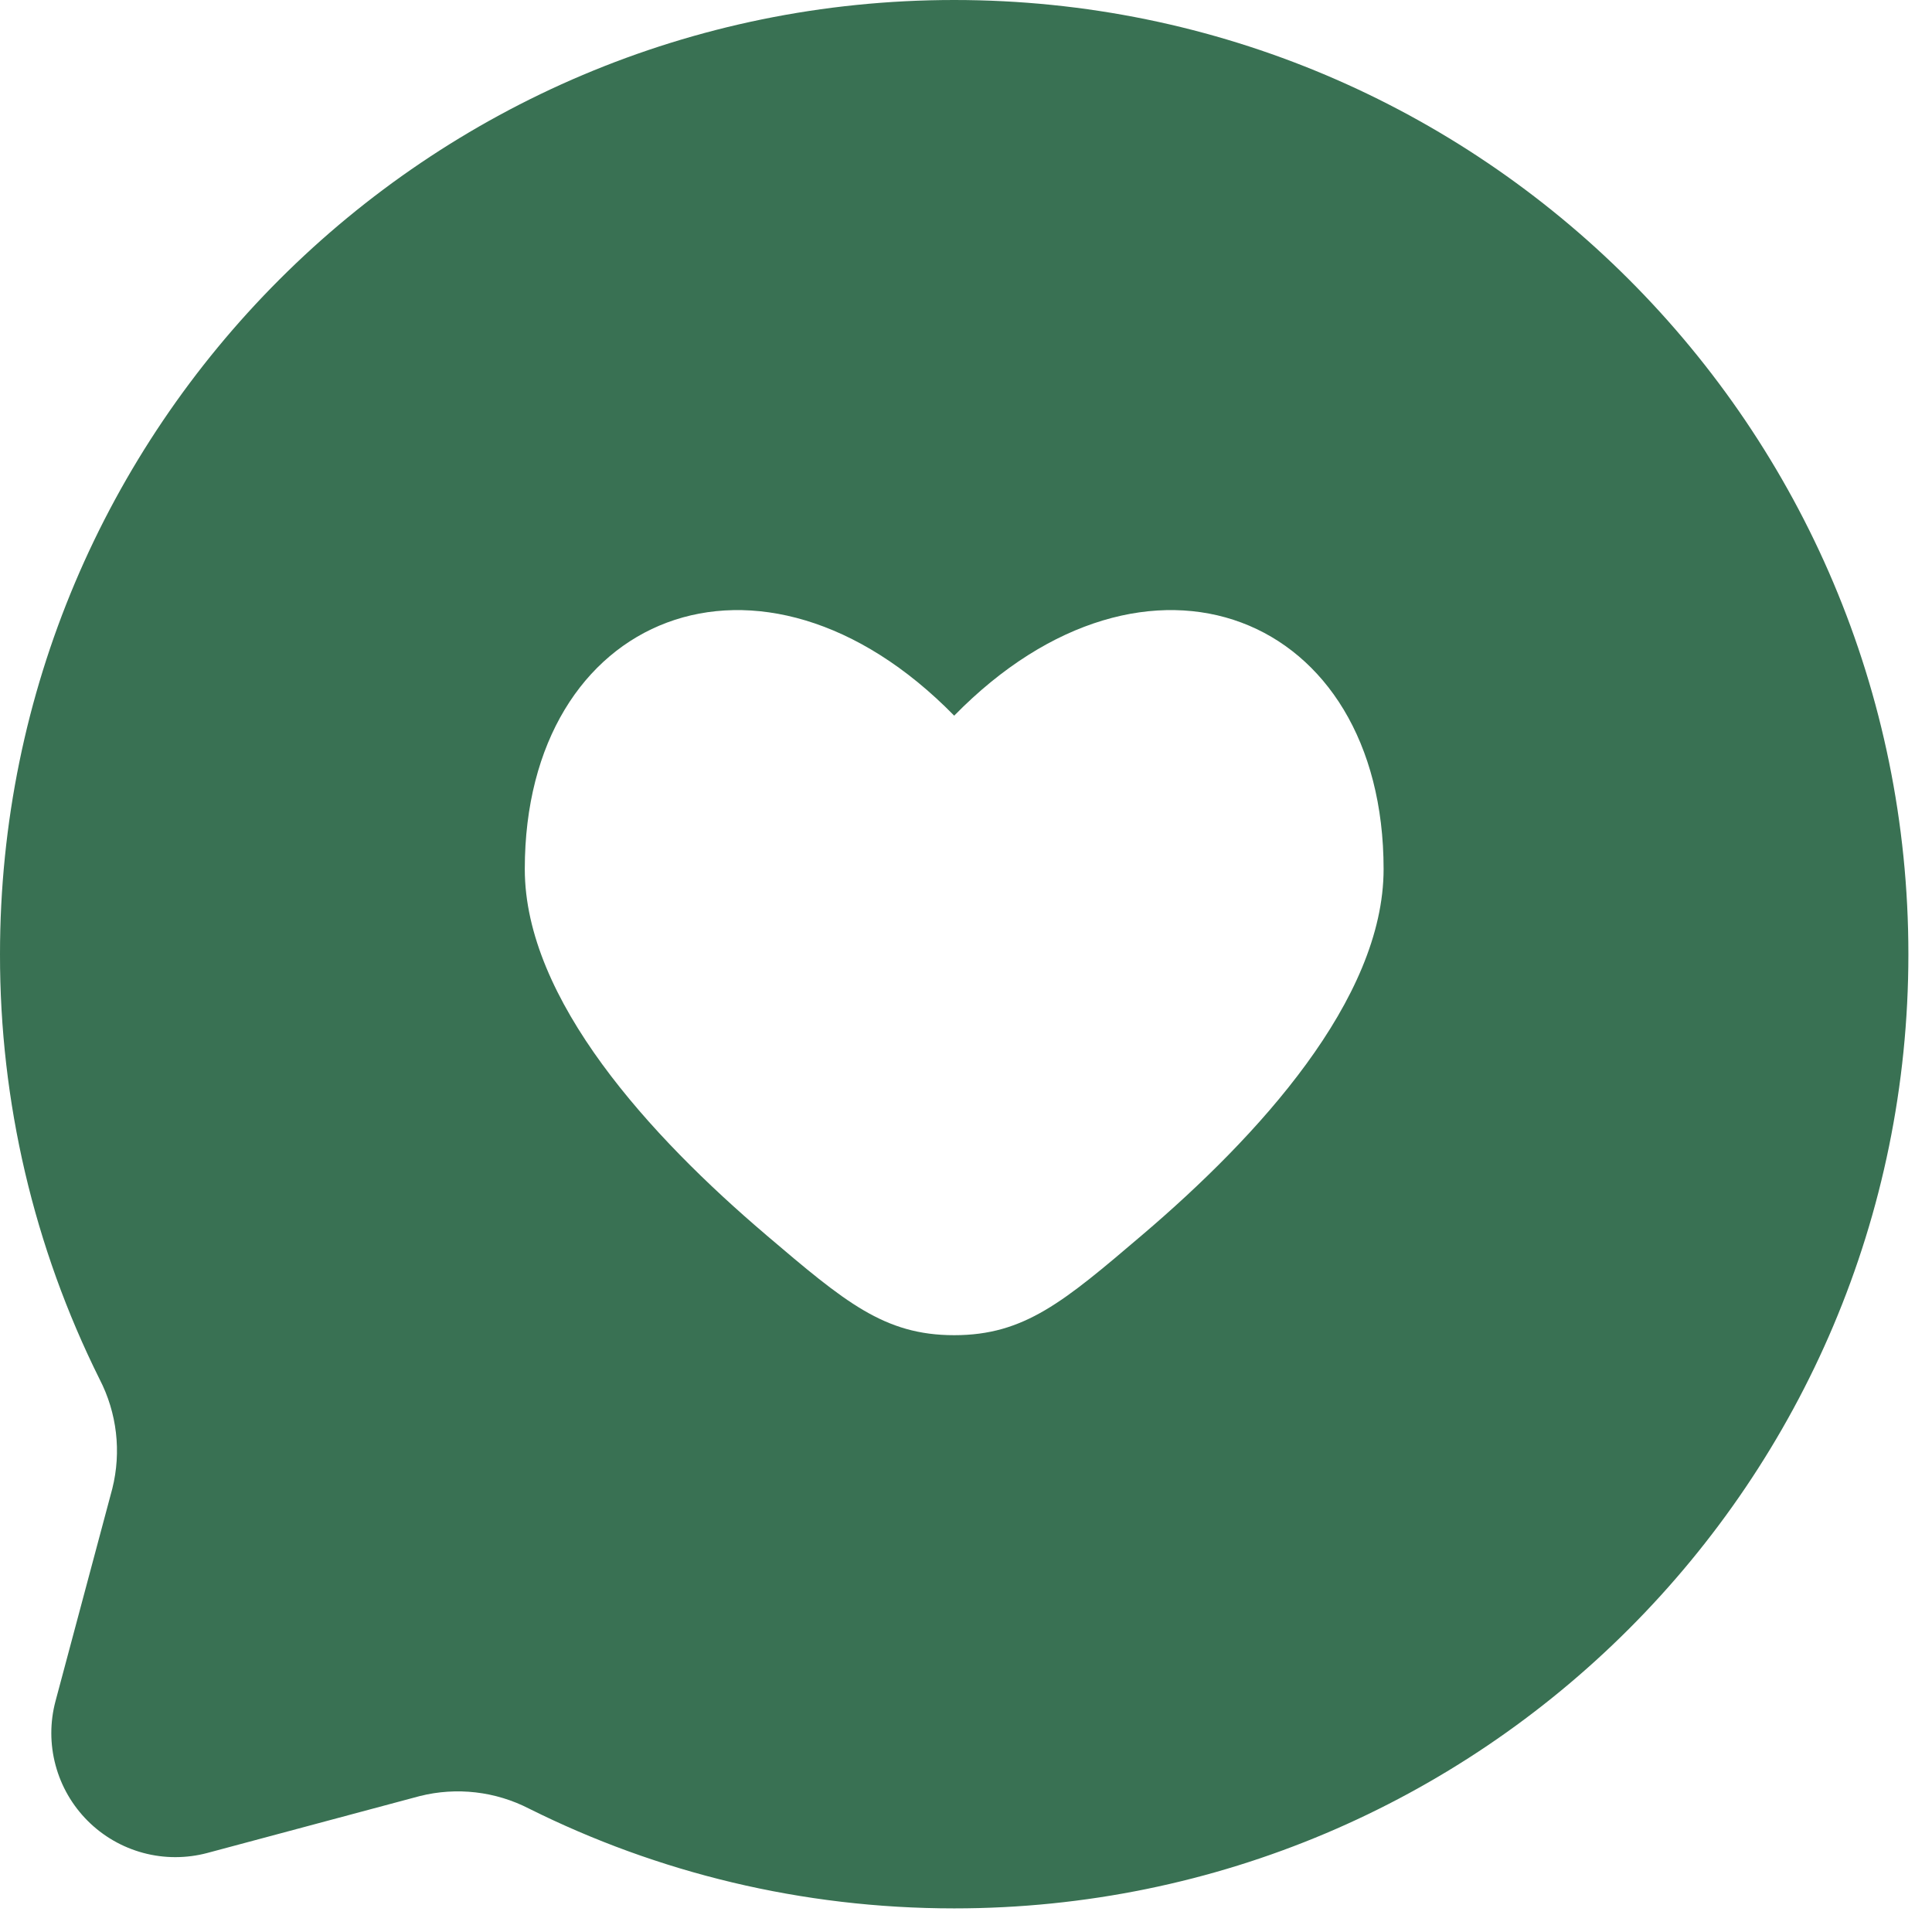
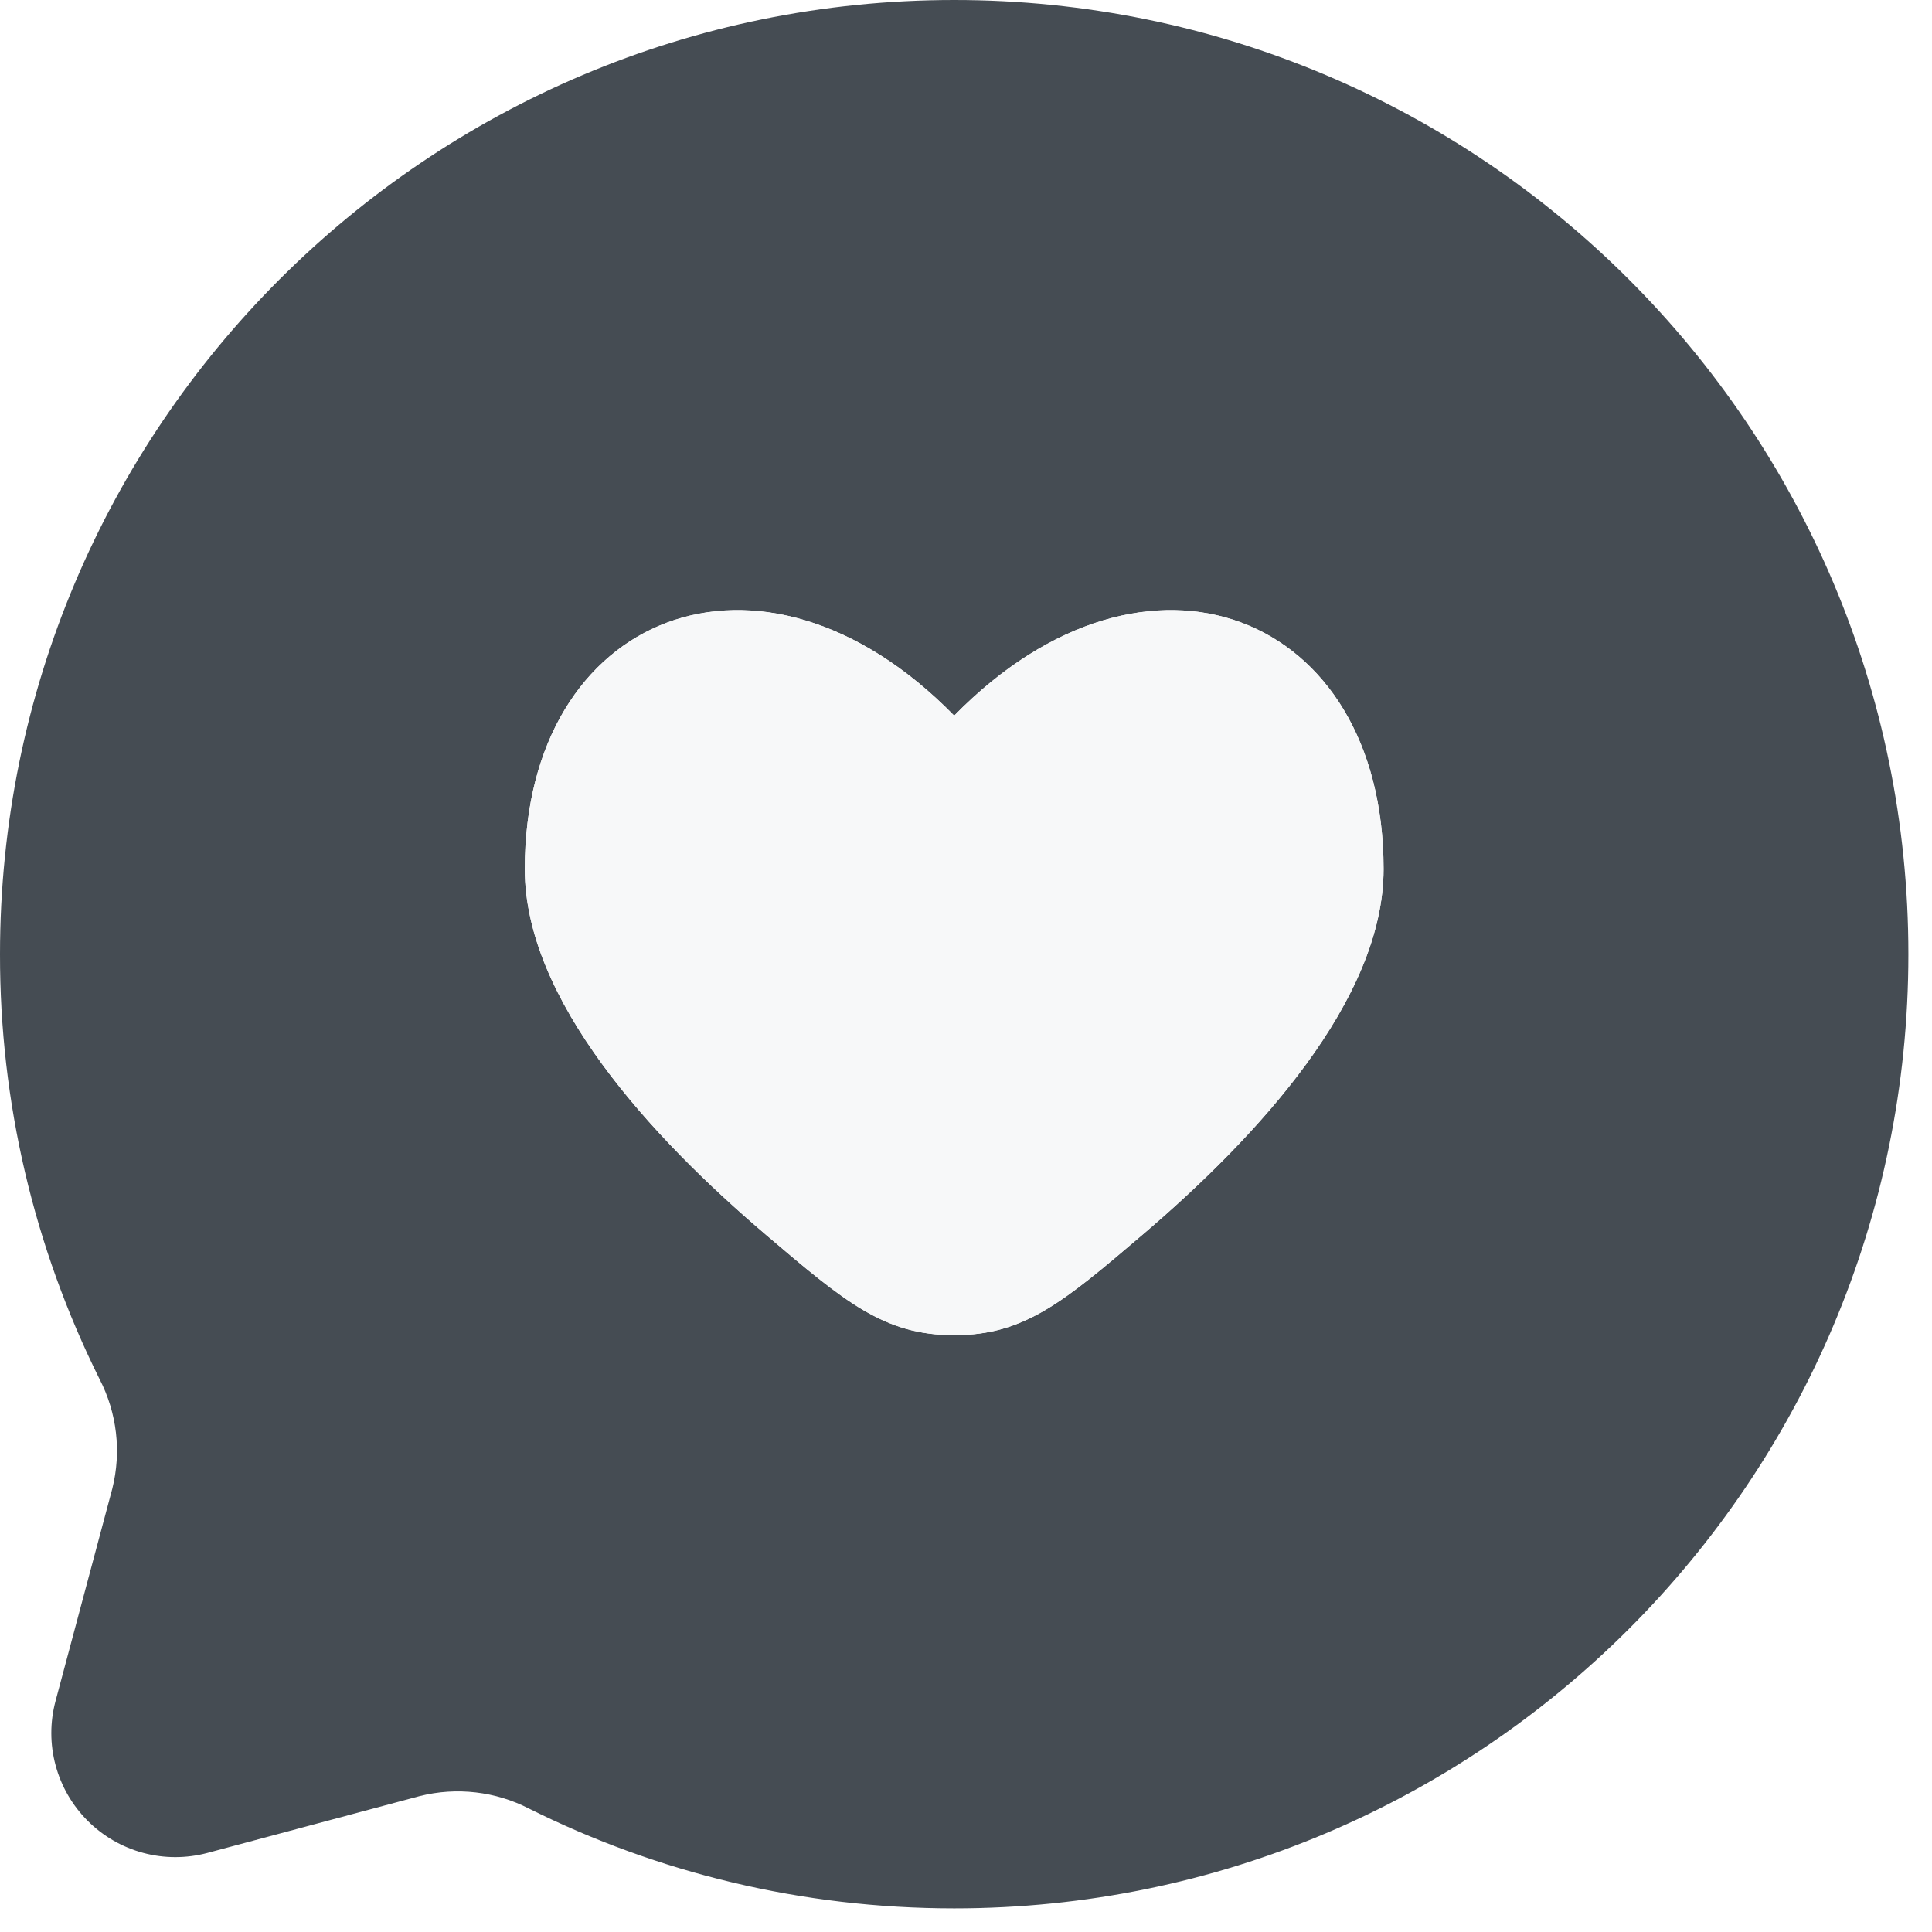
<svg xmlns="http://www.w3.org/2000/svg" width="54" height="54" viewBox="0 0 54 54" fill="none">
-   <path fill-rule="evenodd" clip-rule="evenodd" d="M53.34 26.67C53.34 41.4 41.4 53.34 26.67 53.34C22.403 53.34 18.37 52.337 14.796 50.556C13.852 50.068 12.763 49.942 11.732 50.201L5.795 51.791C5.208 51.947 4.589 51.947 4.002 51.789C3.415 51.631 2.879 51.322 2.449 50.891C2.019 50.461 1.71 49.925 1.553 49.338C1.395 48.751 1.395 48.132 1.552 47.545L3.139 41.608C3.397 40.578 3.27 39.489 2.782 38.546C0.946 34.857 -0.006 30.791 3.33385e-05 26.67C3.33385e-05 11.94 11.94 0 26.67 0C41.4 0 53.34 11.94 53.34 26.67ZM14.668 24.291C14.668 27.942 18.186 31.772 21.413 34.516C21.415 34.518 21.417 34.52 21.419 34.522C23.61 36.385 24.709 37.319 26.67 37.319C28.633 37.319 29.732 36.386 31.927 34.516C35.154 31.769 38.672 27.942 38.672 24.291C38.672 17.151 32.071 14.487 26.67 20.003C21.269 14.487 14.668 17.151 14.668 24.291Z" fill="#397153" />
+   <path fill-rule="evenodd" clip-rule="evenodd" d="M53.34 26.67C53.34 41.4 41.4 53.34 26.67 53.34C22.403 53.34 18.37 52.337 14.796 50.556C13.852 50.068 12.763 49.942 11.732 50.201L5.795 51.791C5.208 51.947 4.589 51.947 4.002 51.789C3.415 51.631 2.879 51.322 2.449 50.891C2.019 50.461 1.71 49.925 1.553 49.338C1.395 48.751 1.395 48.132 1.552 47.545L3.139 41.608C3.397 40.578 3.27 39.489 2.782 38.546C0.946 34.857 -0.006 30.791 3.33385e-05 26.67C3.33385e-05 11.94 11.94 0 26.67 0C41.4 0 53.34 11.94 53.34 26.67ZM14.668 24.291C14.668 27.942 18.186 31.772 21.413 34.516C21.415 34.518 21.417 34.52 21.419 34.522C23.61 36.385 24.709 37.319 26.67 37.319C28.633 37.319 29.732 36.386 31.927 34.516C35.154 31.769 38.672 27.942 38.672 24.291C38.672 17.151 32.071 14.487 26.67 20.003C21.269 14.487 14.668 17.151 14.668 24.291Z" fill="#454C53" />
+   <path d="M14.668 24.291C14.668 27.942 18.186 31.772 21.413 34.516L21.419 34.521C23.61 36.385 24.709 37.319 26.67 37.319C28.633 37.319 29.732 36.386 31.927 34.516C35.154 31.769 38.671 27.942 38.671 24.291C38.671 17.151 32.071 14.487 26.67 20.002C21.269 14.487 14.668 17.151 14.668 24.291Z" fill="#F7F8F9" />
</svg>
